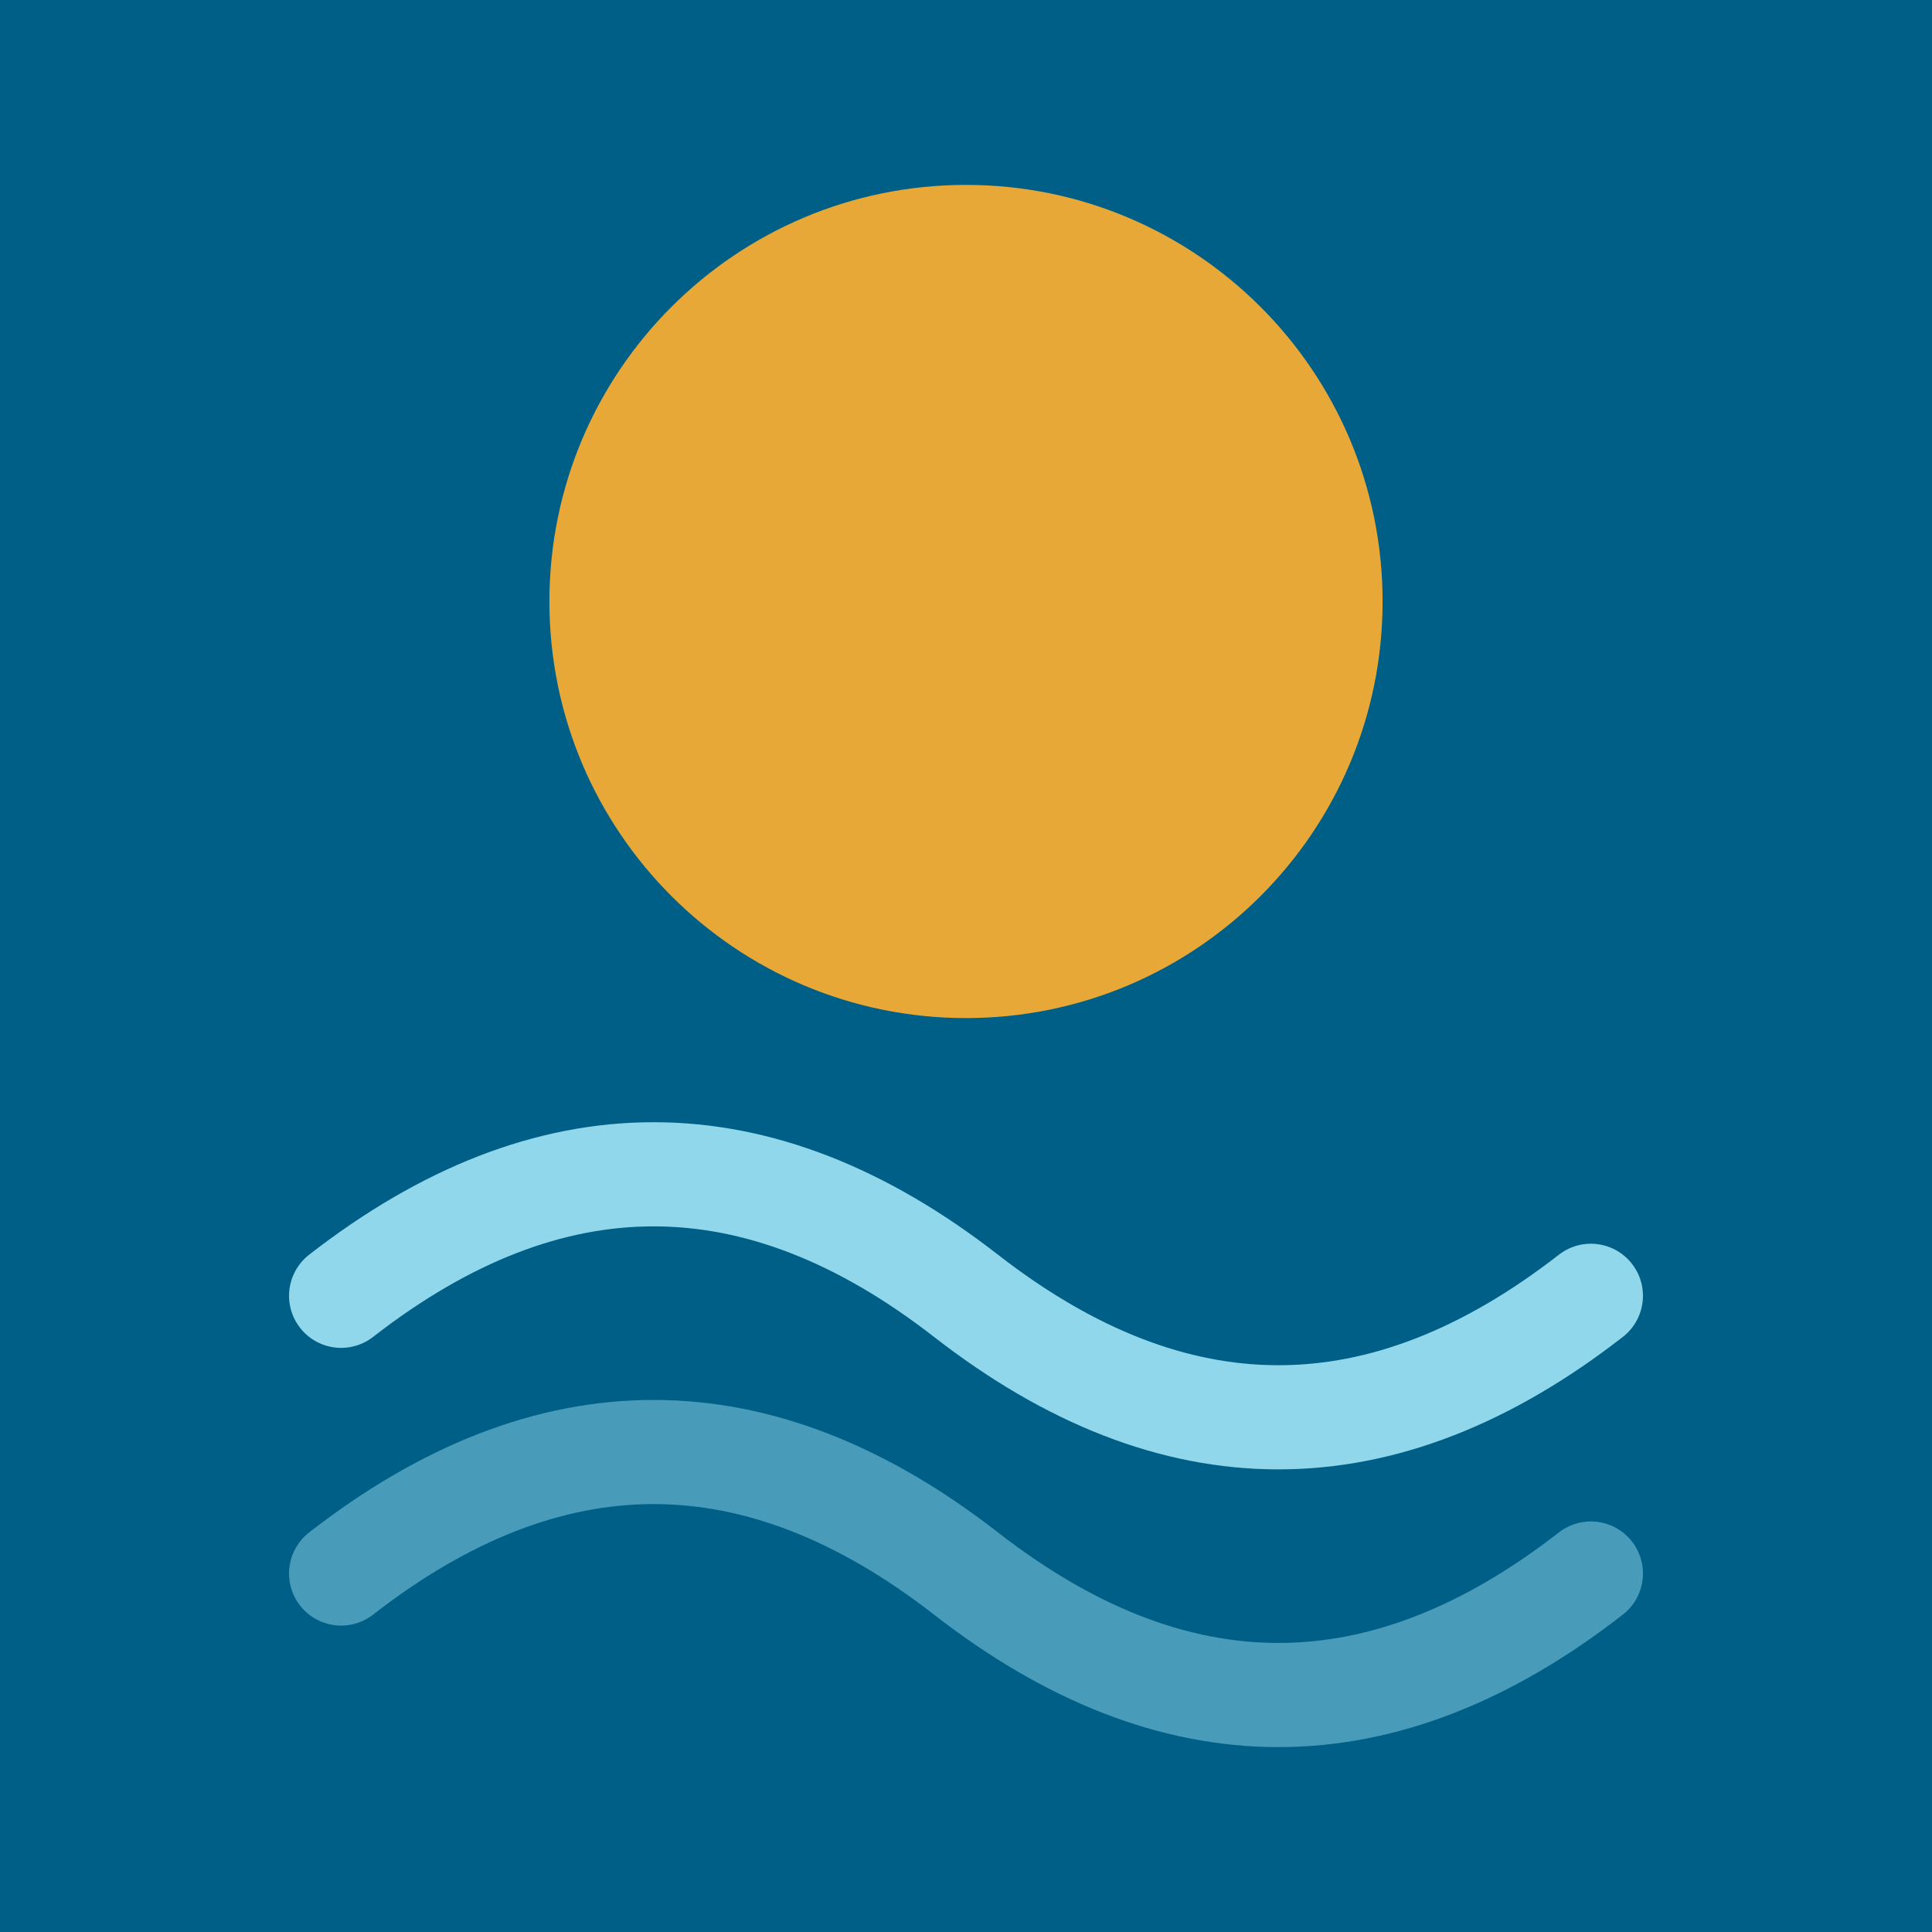
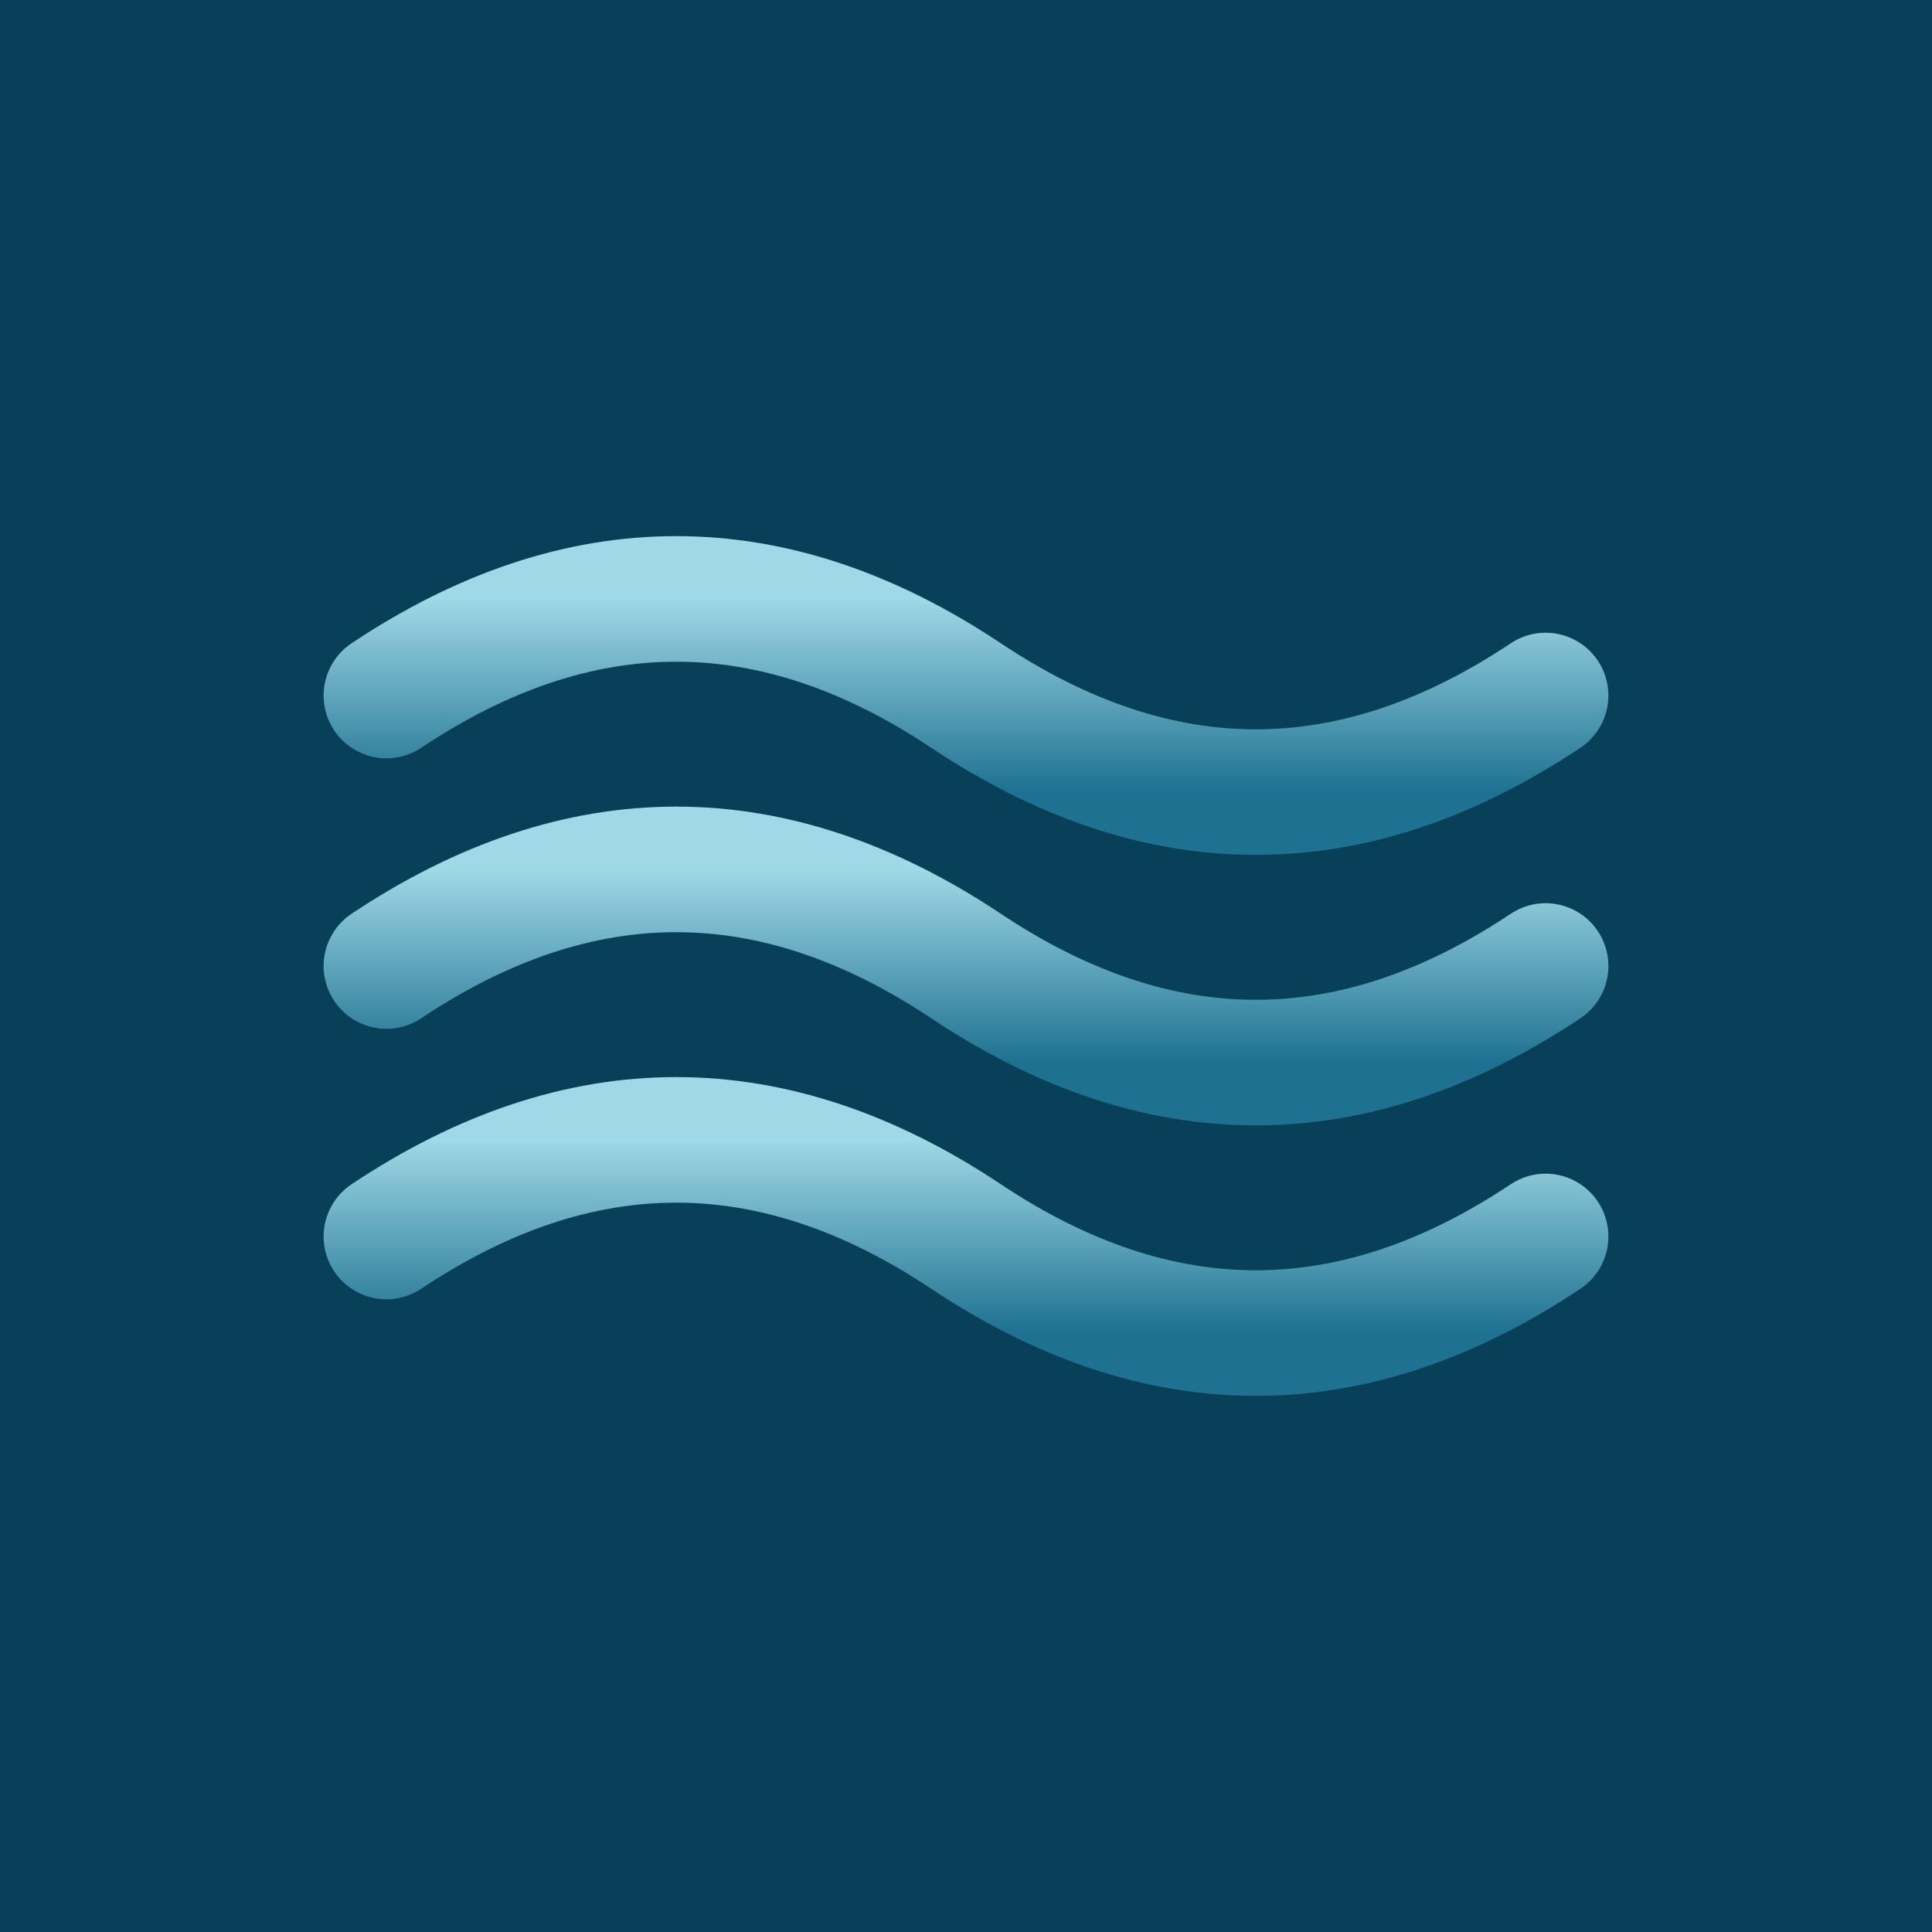
- <svg xmlns="http://www.w3.org/2000/svg" viewBox="0 0 64 64" width="64" height="64" role="img" aria-label="CancunToGo">
-   <rect width="64" height="64" fill="#005F87" />
-   <g transform="translate(32 32) scale(1.15) translate(-32 -36.5)">
-     <circle cx="32" cy="26" r="12" fill="#E8A838" />
-     <path d="M14 46 Q23 39 32 46 T50 46" stroke="#90D7EC" stroke-width="3" fill="none" stroke-linecap="round" />
-     <path d="M14 54 Q23 47 32 54 T50 54" stroke="#90D7EC" stroke-width="3" fill="none" stroke-linecap="round" opacity="0.5" />
+ <svg xmlns="http://www.w3.org/2000/svg" viewBox="0 0 100 100" width="100" height="100" role="img" aria-label="CancunToGo">
+   <defs>
+     <linearGradient id="app" x1="0" y1="0" x2="0" y2="1">
+       <stop offset="0" stop-color="#9FD8E6" />
+       <stop offset="1" stop-color="#1E7191" />
+     </linearGradient>
+   </defs>
+   <rect width="100" height="100" fill="#08405A" />
+   <g fill="none" stroke="url(#app)" stroke-width="6.5" stroke-linecap="round">
+     <path d="M20 36 Q35 26 50 36 Q65 46 80 36" />
+     <path d="M20 50 Q35 40 50 50 Q65 60 80 50" />
+     <path d="M20 64 Q35 54 50 64 Q65 74 80 64" />
  </g>
</svg>
